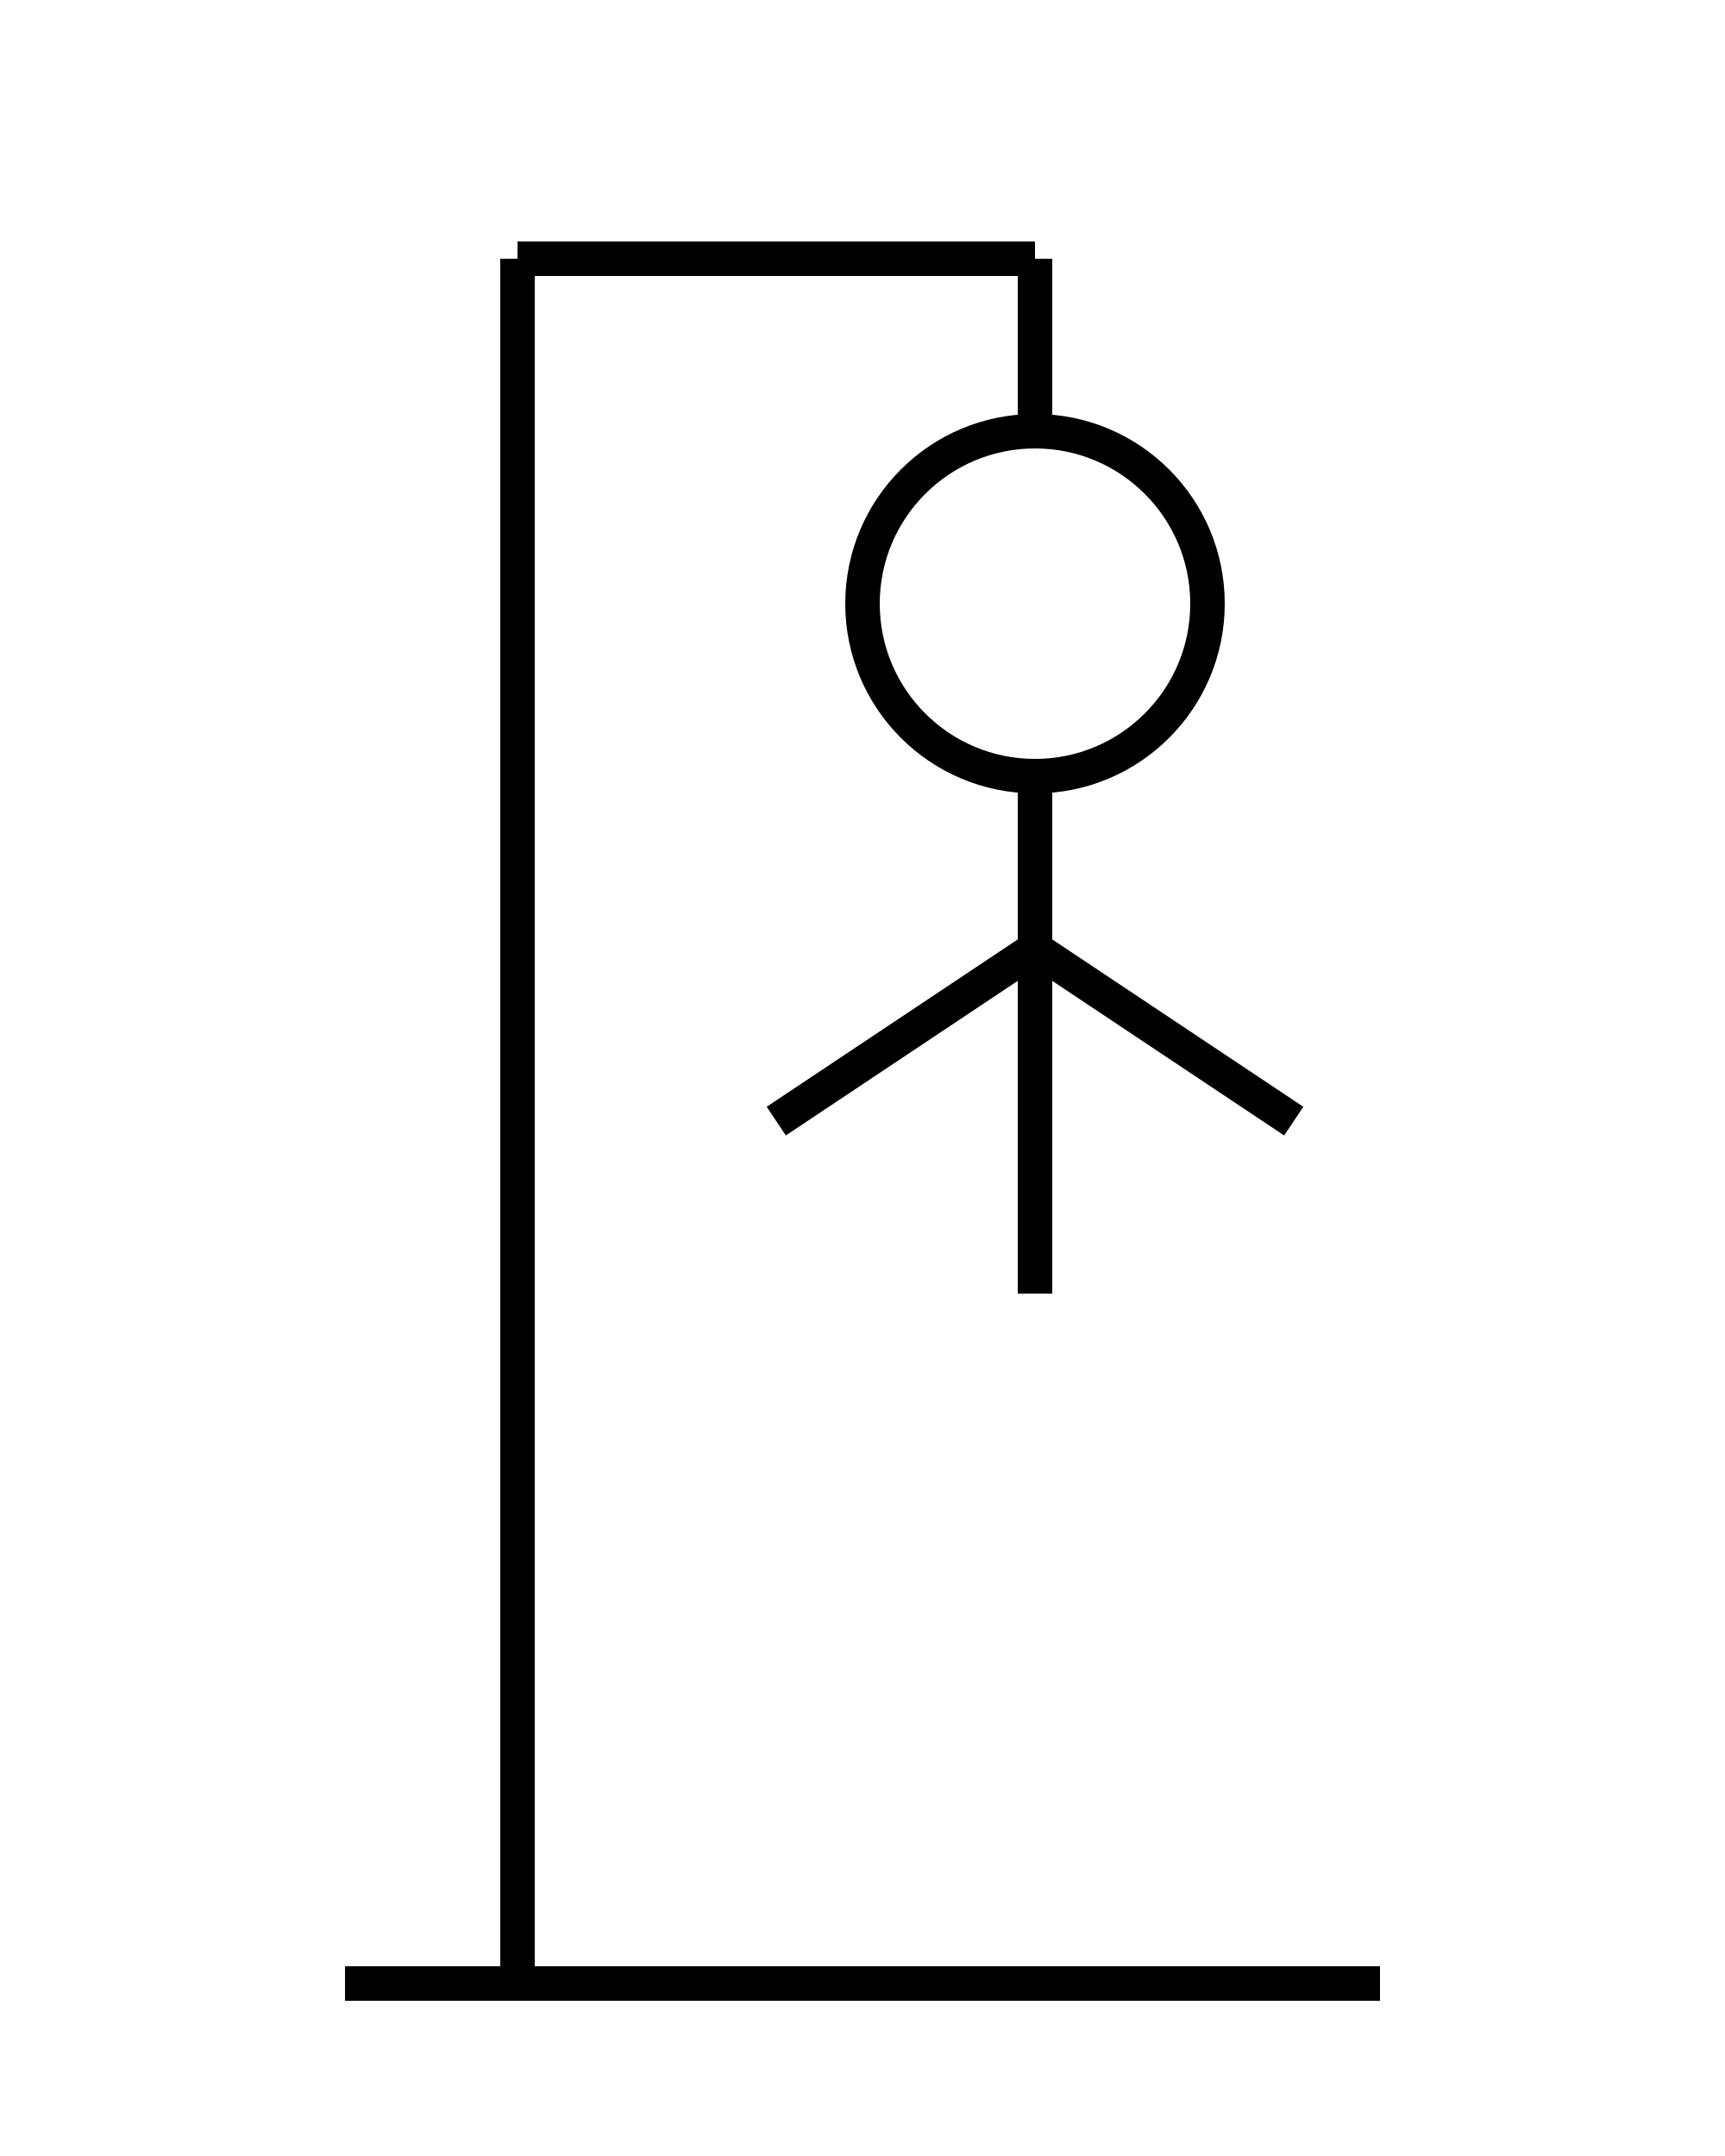
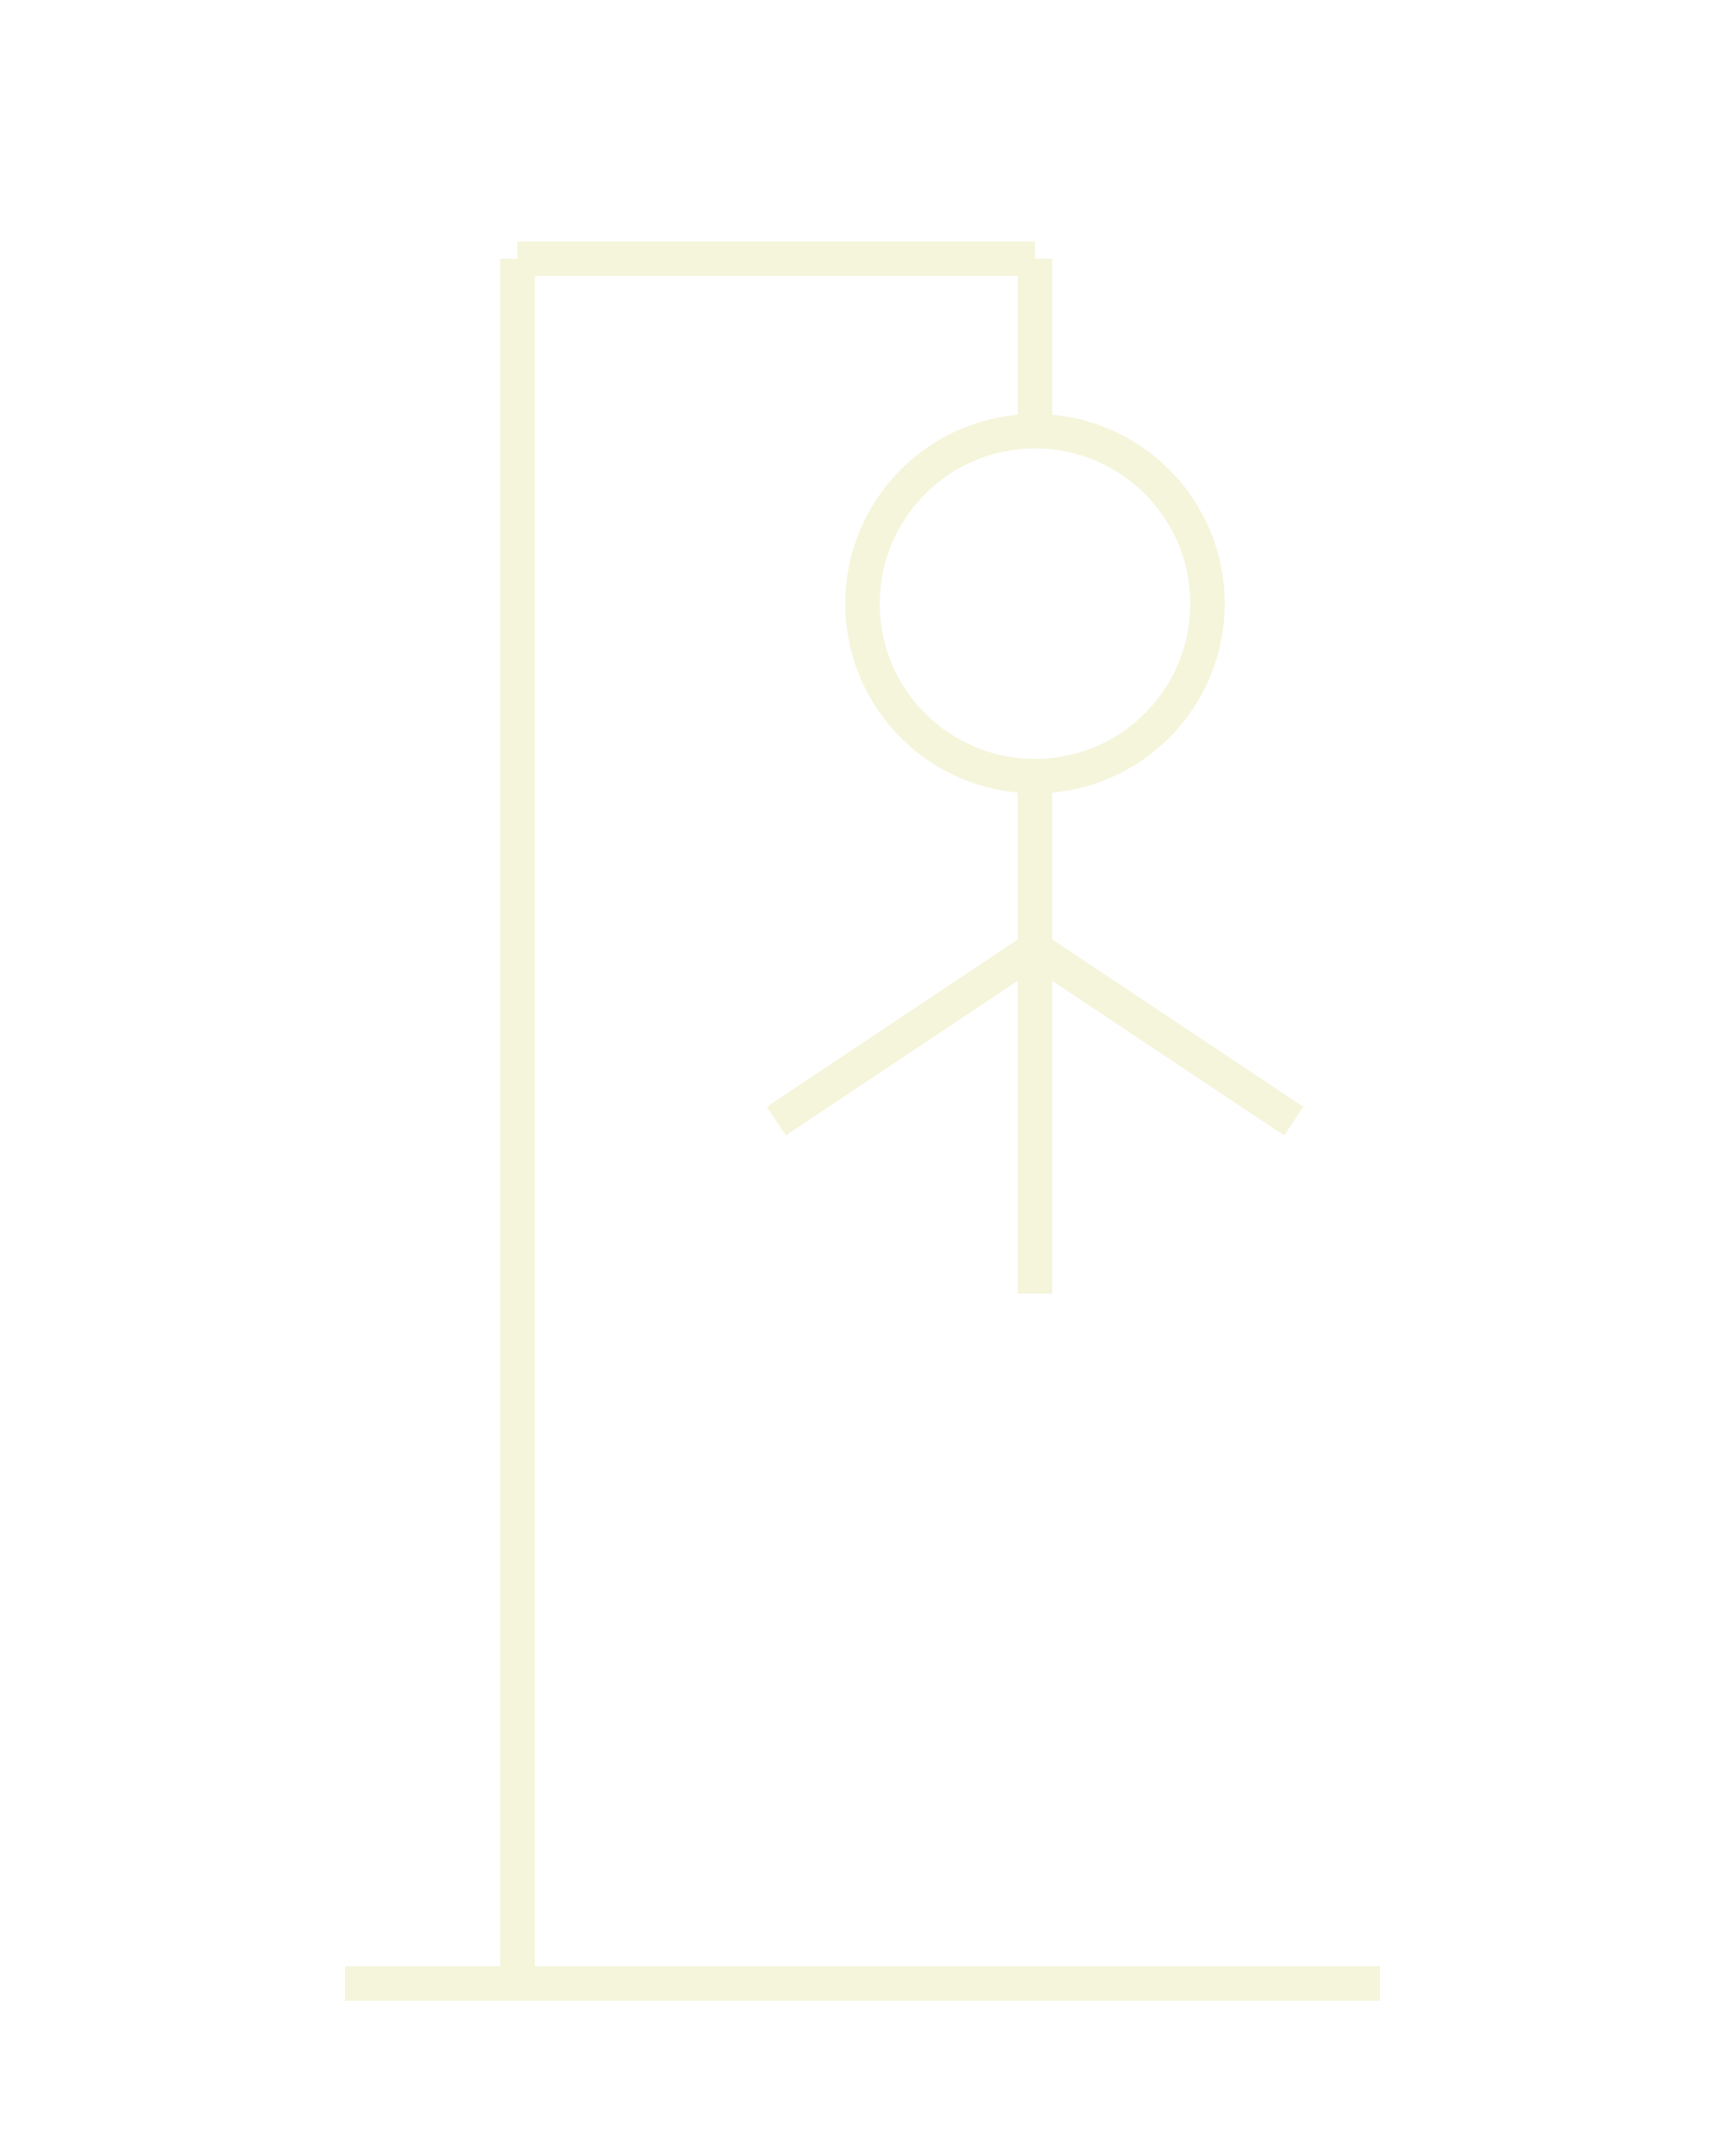
<svg xmlns="http://www.w3.org/2000/svg" width="200" height="250">
-   <line x1="40" y1="230" x2="160" y2="230" stroke="#000" stroke-width="4" />
-   <line x1="60" y1="230" x2="60" y2="30" stroke="#000" stroke-width="4" />
-   <line x1="60" y1="30" x2="120" y2="30" stroke="#000" stroke-width="4" />
-   <line x1="120" y1="30" x2="120" y2="50" stroke="#000" stroke-width="4" />
-   <circle cx="120" cy="70" r="20" stroke="#000" stroke-width="4" fill="none" />
-   <line x1="120" y1="90" x2="120" y2="150" stroke="#000" stroke-width="4" />
-   <line x1="120" y1="110" x2="90" y2="130" stroke="#000" stroke-width="4" />
-   <line x1="120" y1="110" x2="150" y2="130" stroke="#000" stroke-width="4" />
+   <line x1="40" y1="230" x2="160" y2="230" stroke="#F5F5DC" stroke-width="4" />
+   <line x1="60" y1="230" x2="60" y2="30" stroke="#F5F5DC" stroke-width="4" />
+   <line x1="60" y1="30" x2="120" y2="30" stroke="#F5F5DC" stroke-width="4" />
+   <line x1="120" y1="30" x2="120" y2="50" stroke="#F5F5DC" stroke-width="4" />
+   <circle cx="120" cy="70" r="20" stroke="#F5F5DC" stroke-width="4" fill="none" />
+   <line x1="120" y1="90" x2="120" y2="150" stroke="#F5F5DC" stroke-width="4" />
+   <line x1="120" y1="110" x2="90" y2="130" stroke="#F5F5DC" stroke-width="4" />
+   <line x1="120" y1="110" x2="150" y2="130" stroke="#F5F5DC" stroke-width="4" />
</svg>
